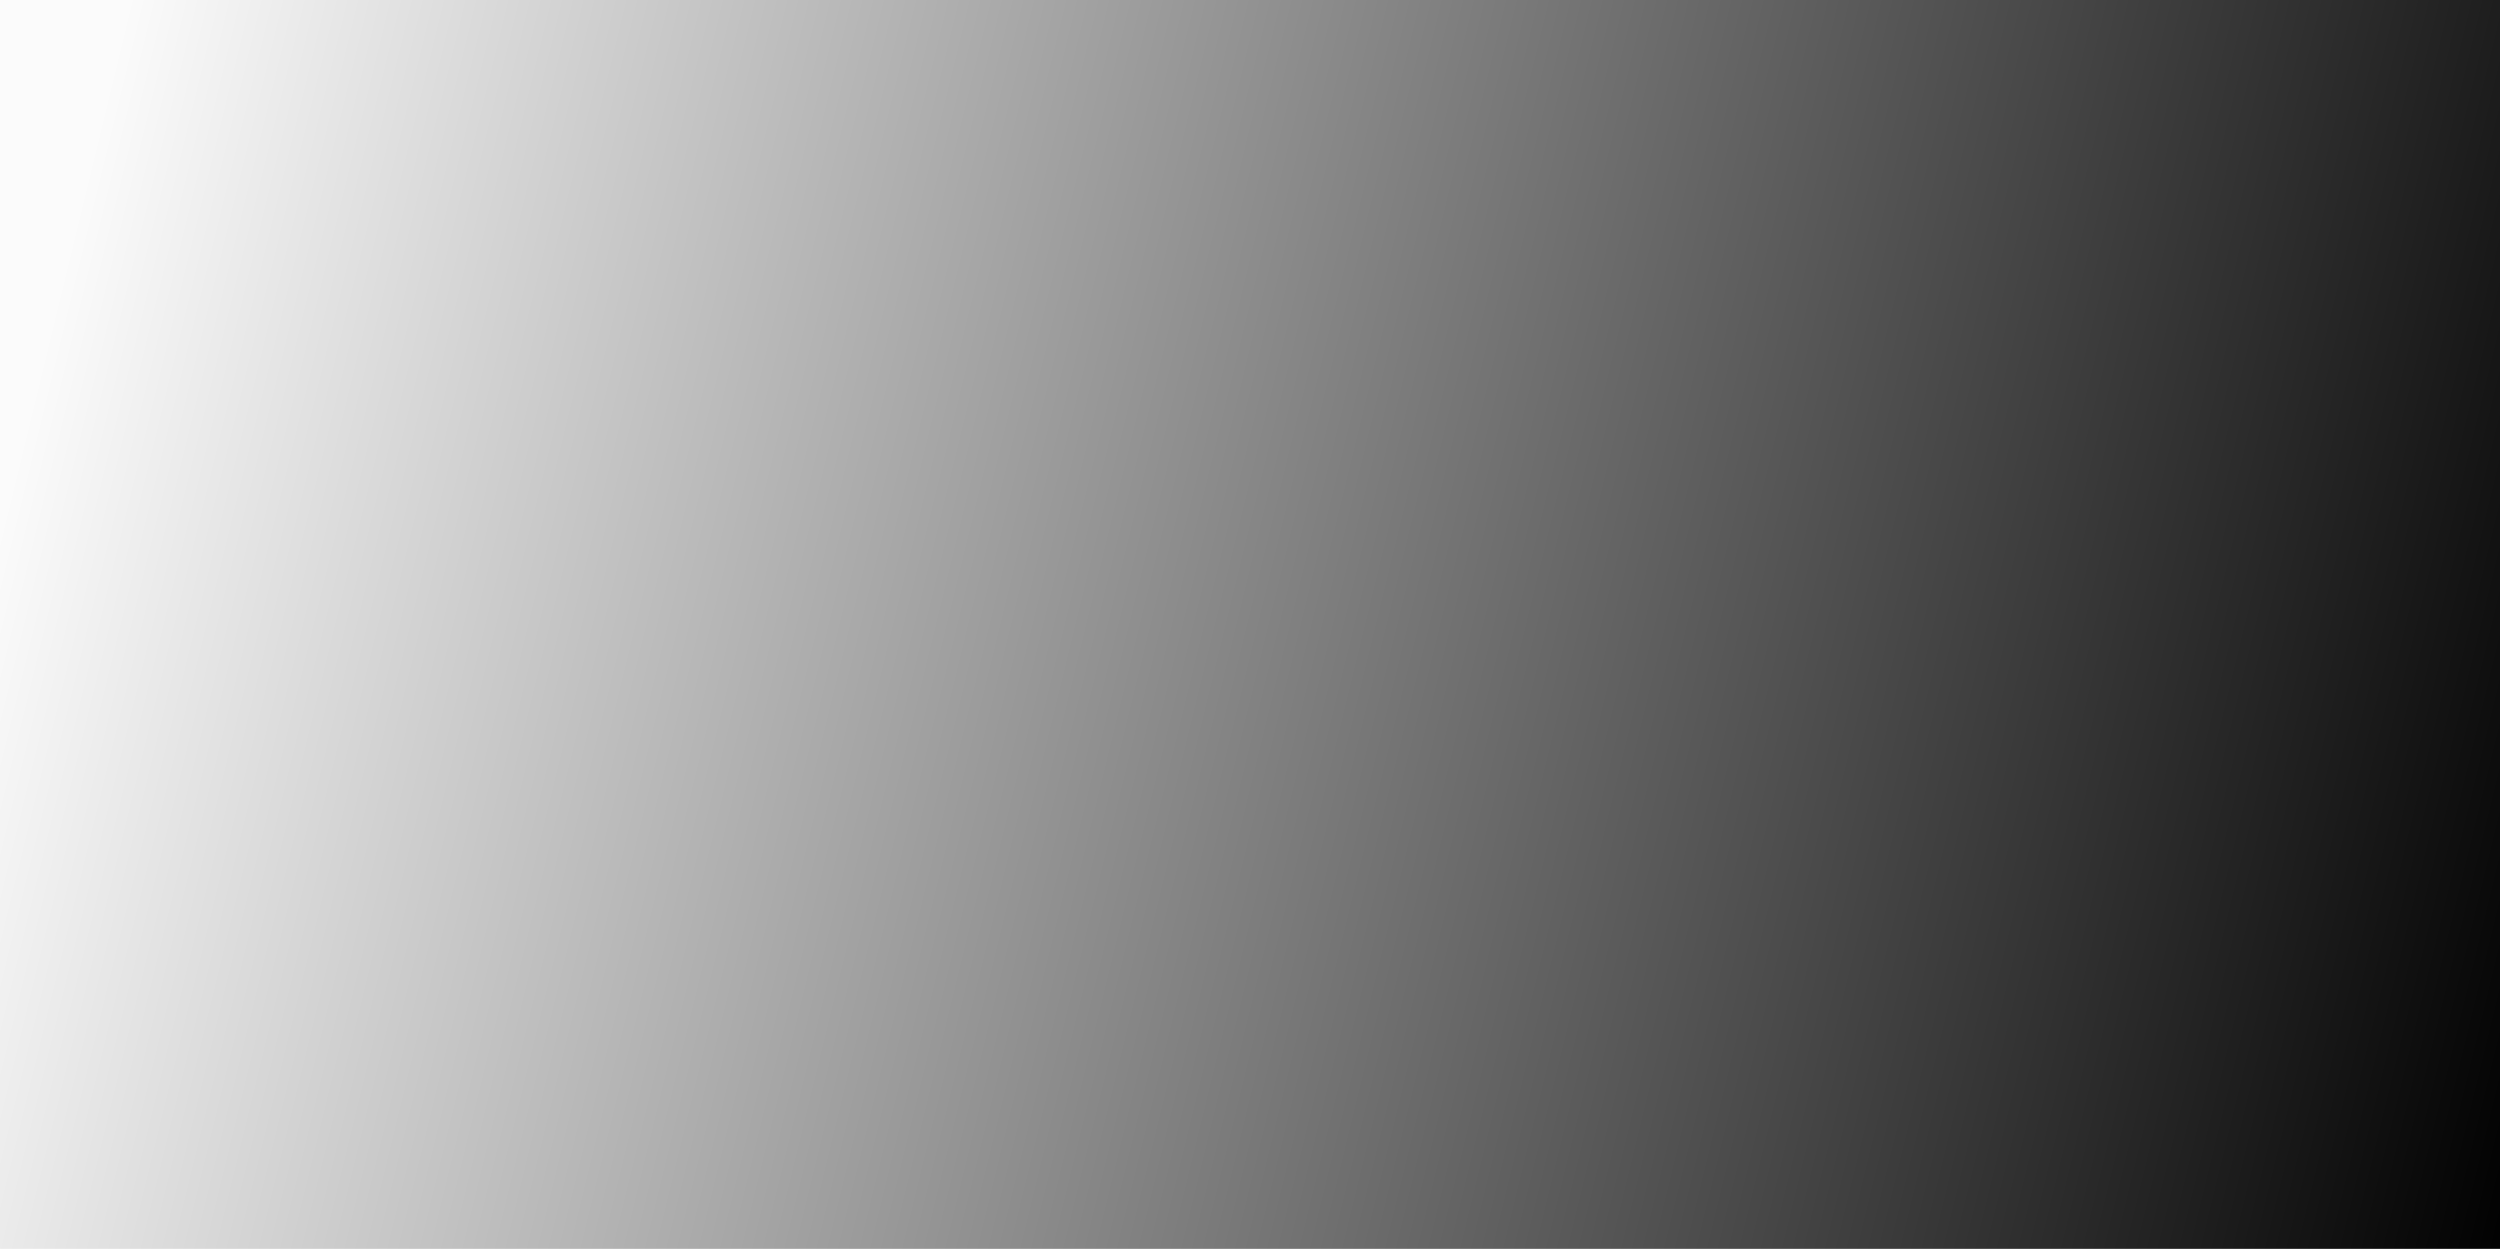
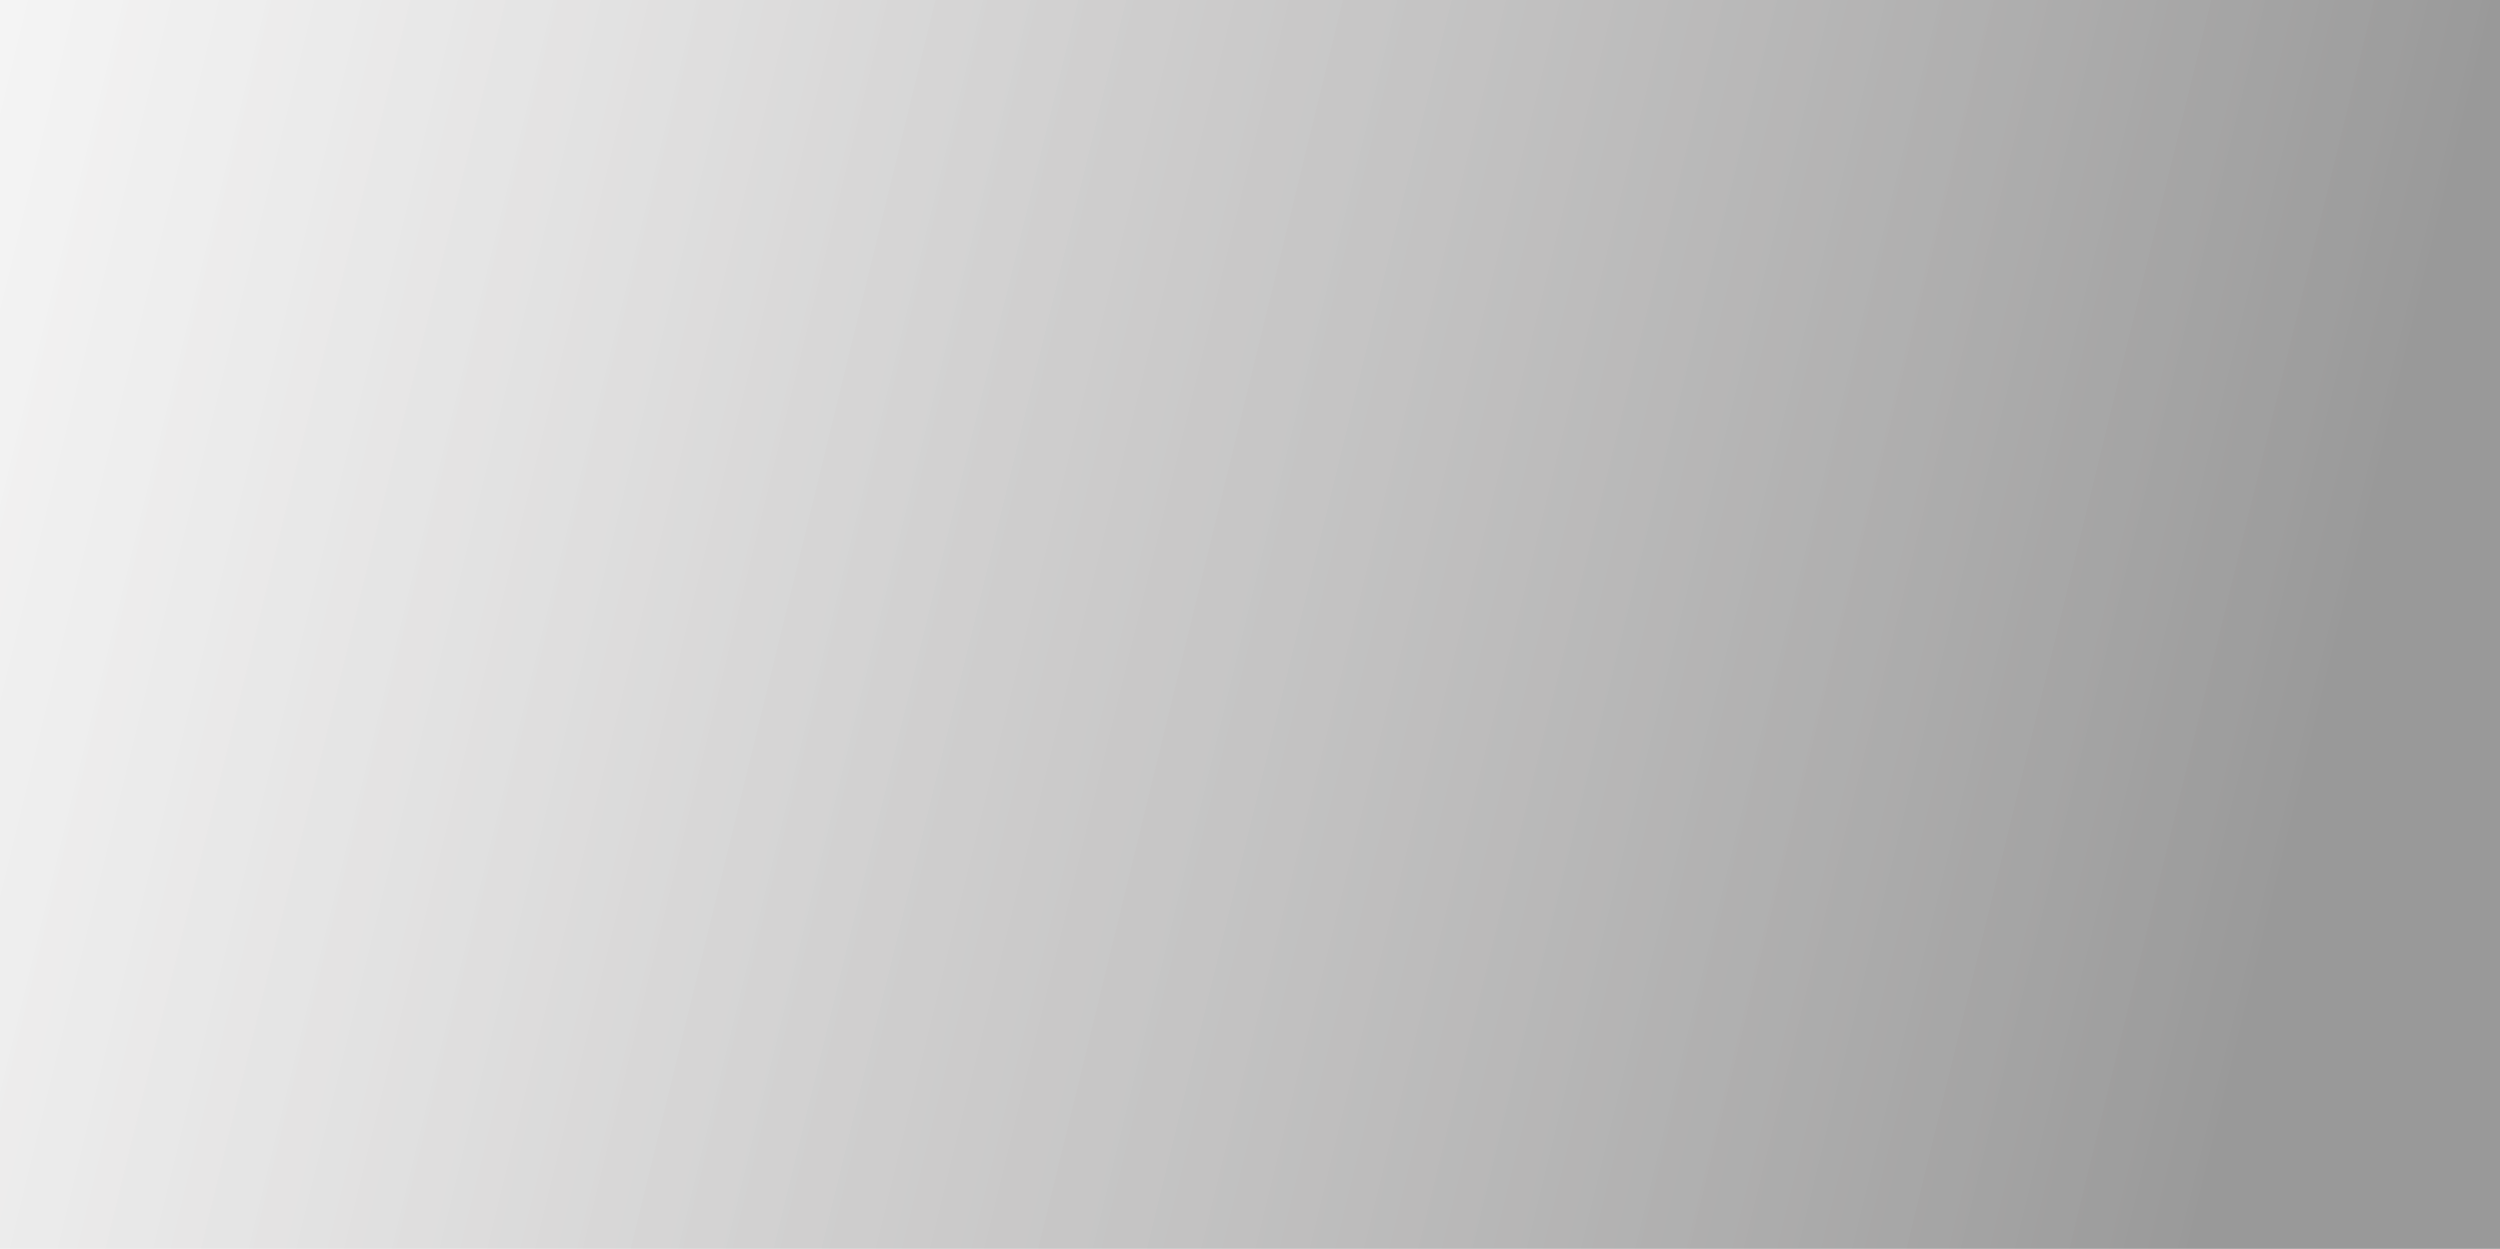
<svg xmlns="http://www.w3.org/2000/svg" width="2162" height="1080" viewBox="0 0 2162 1080" fill="none">
  <rect width="2162" height="1080" fill="url(#paint0_linear_2_182)" />
  <defs>
-     <linearGradient id="paint0_linear_2_182" x1="-58.861" y1="540" x2="2175.73" y2="1083.33" gradientUnits="userSpaceOnUse">
-       <stop offset="0.016" stop-color="#FBFBFB" />
-       <stop offset="1" />
+     <linearGradient id="paint0_linear_2_182" x1="-244.5" y1="510.5" x2="2167.7" y2="1099.16" gradientUnits="userSpaceOnUse">
+       <stop offset="0.016" stop-color="#D4D4D4" stop-opacity="0.2" />
+       <stop offset="0.428" stop-color="#5F5C5C" stop-opacity="0.3" />
+       <stop offset="0.896" stop-opacity="0.4" />
    </linearGradient>
  </defs>
</svg>
